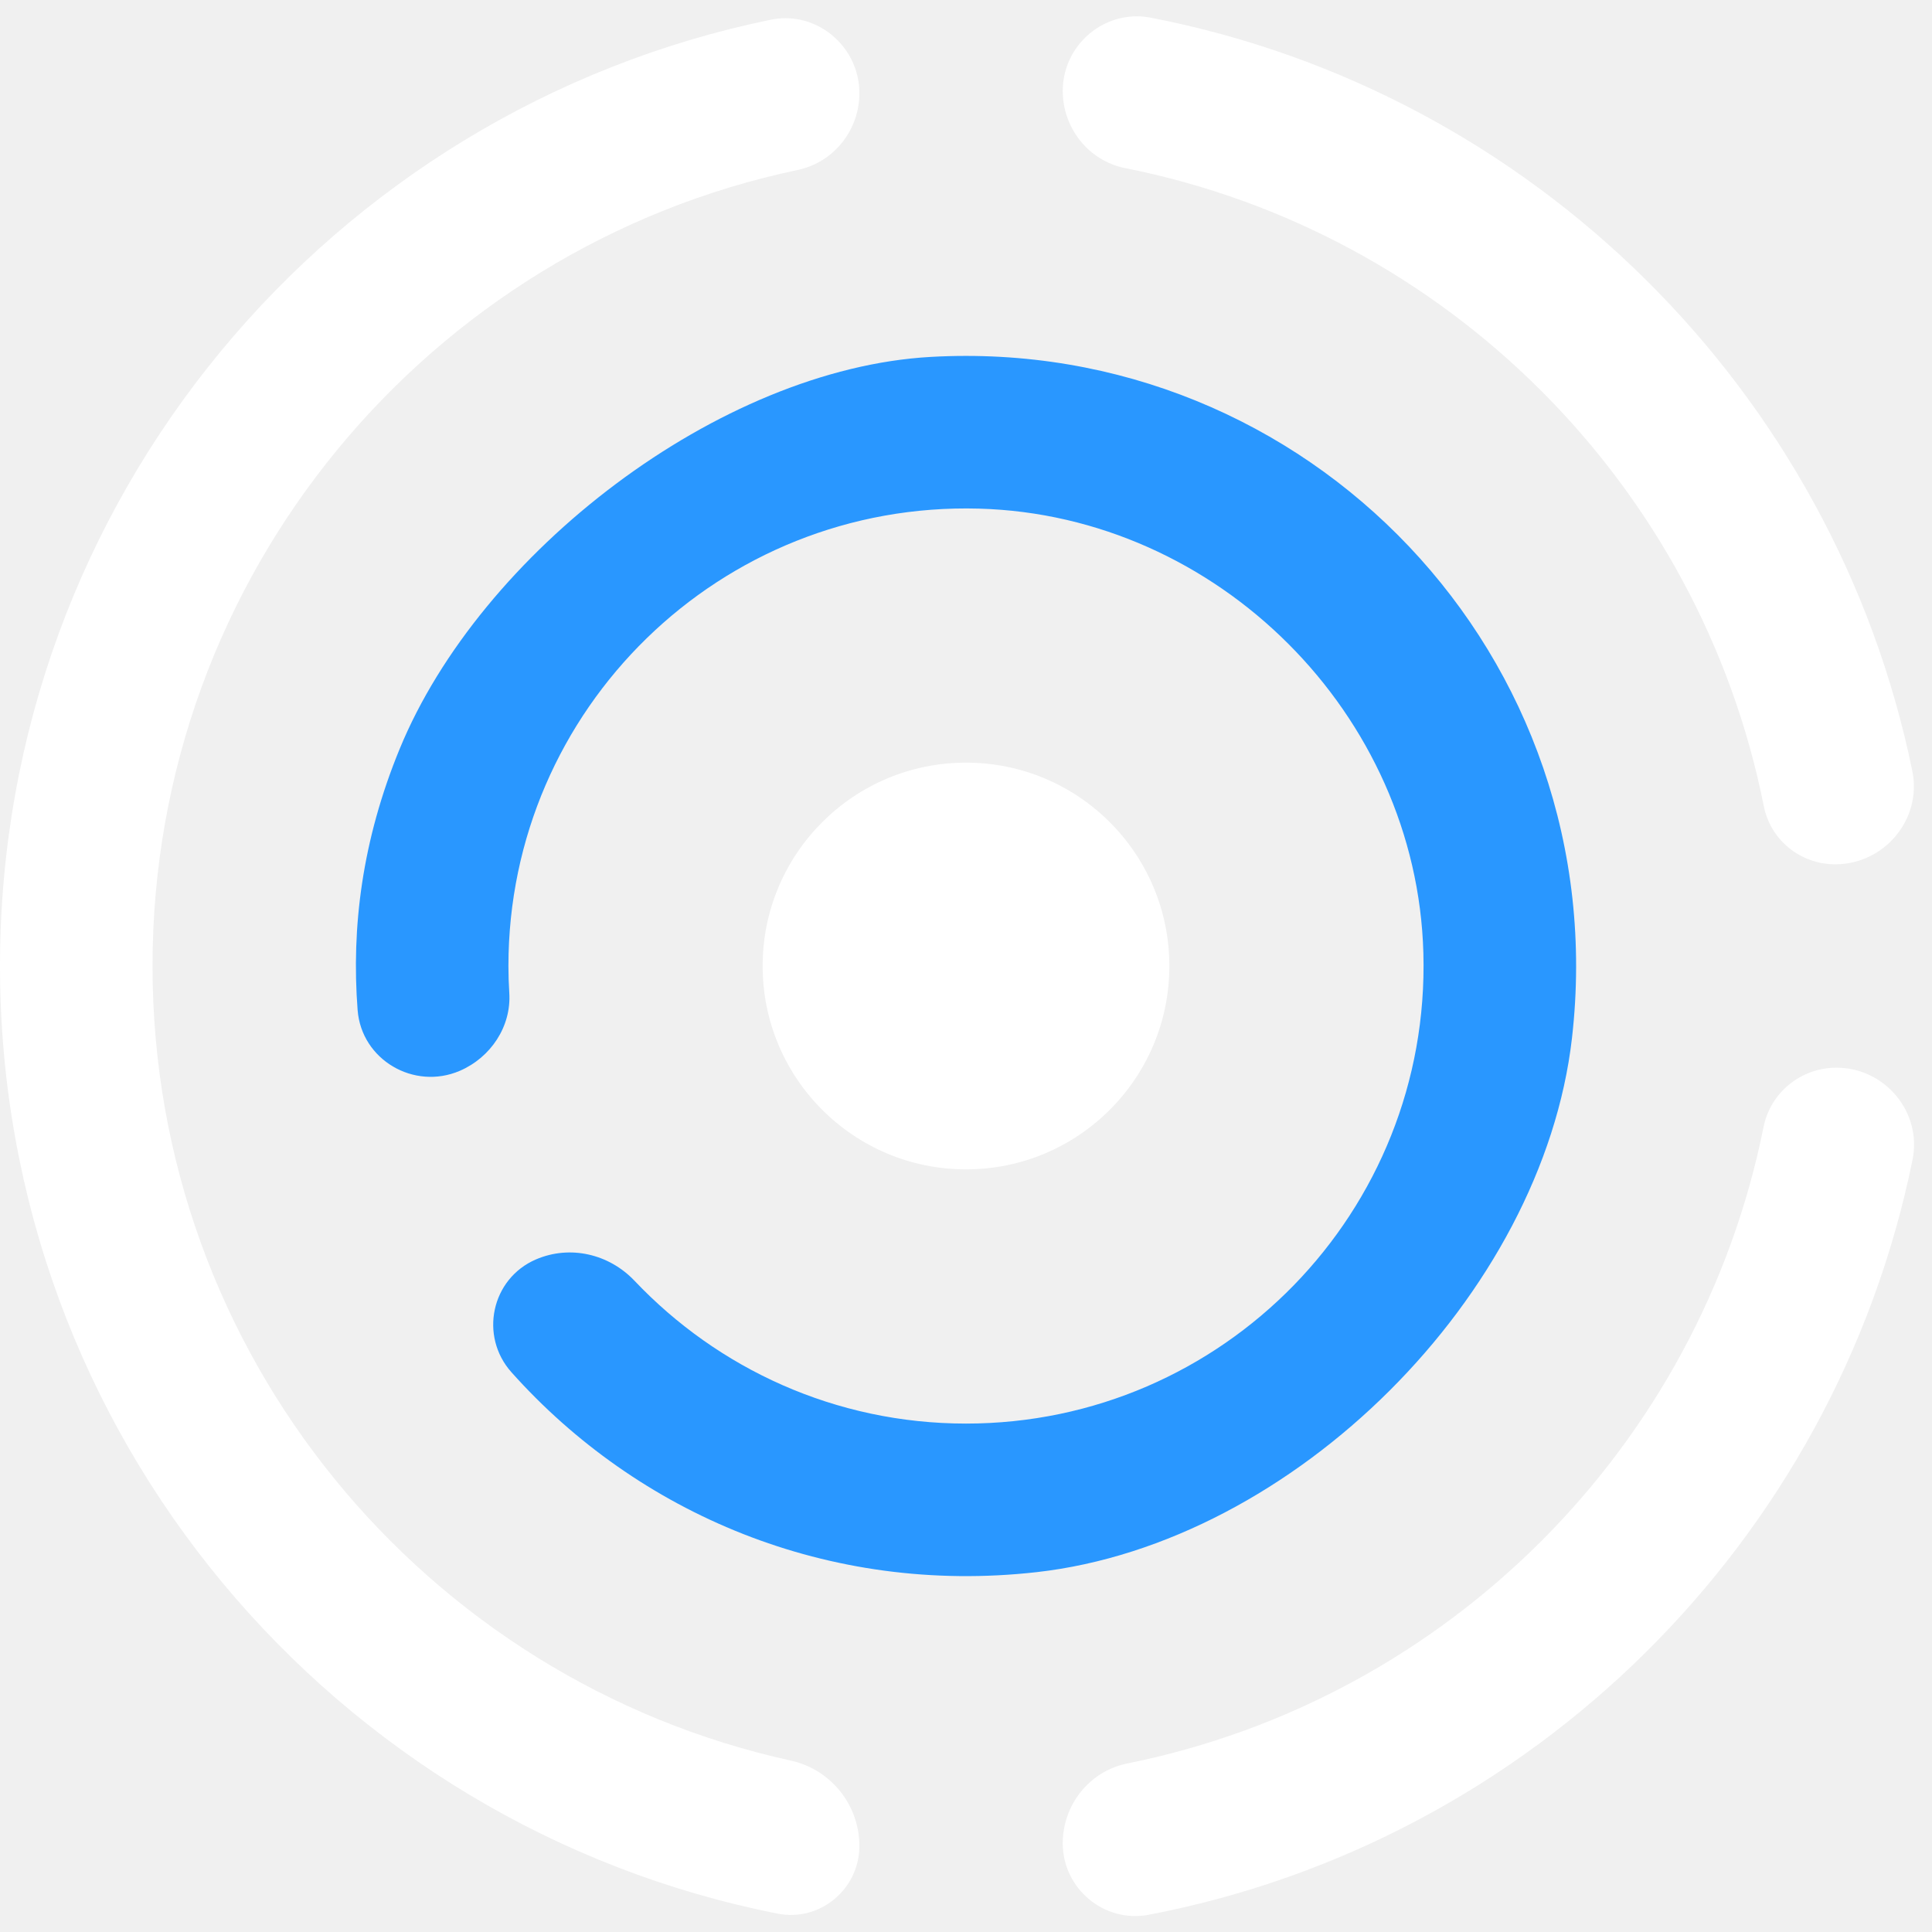
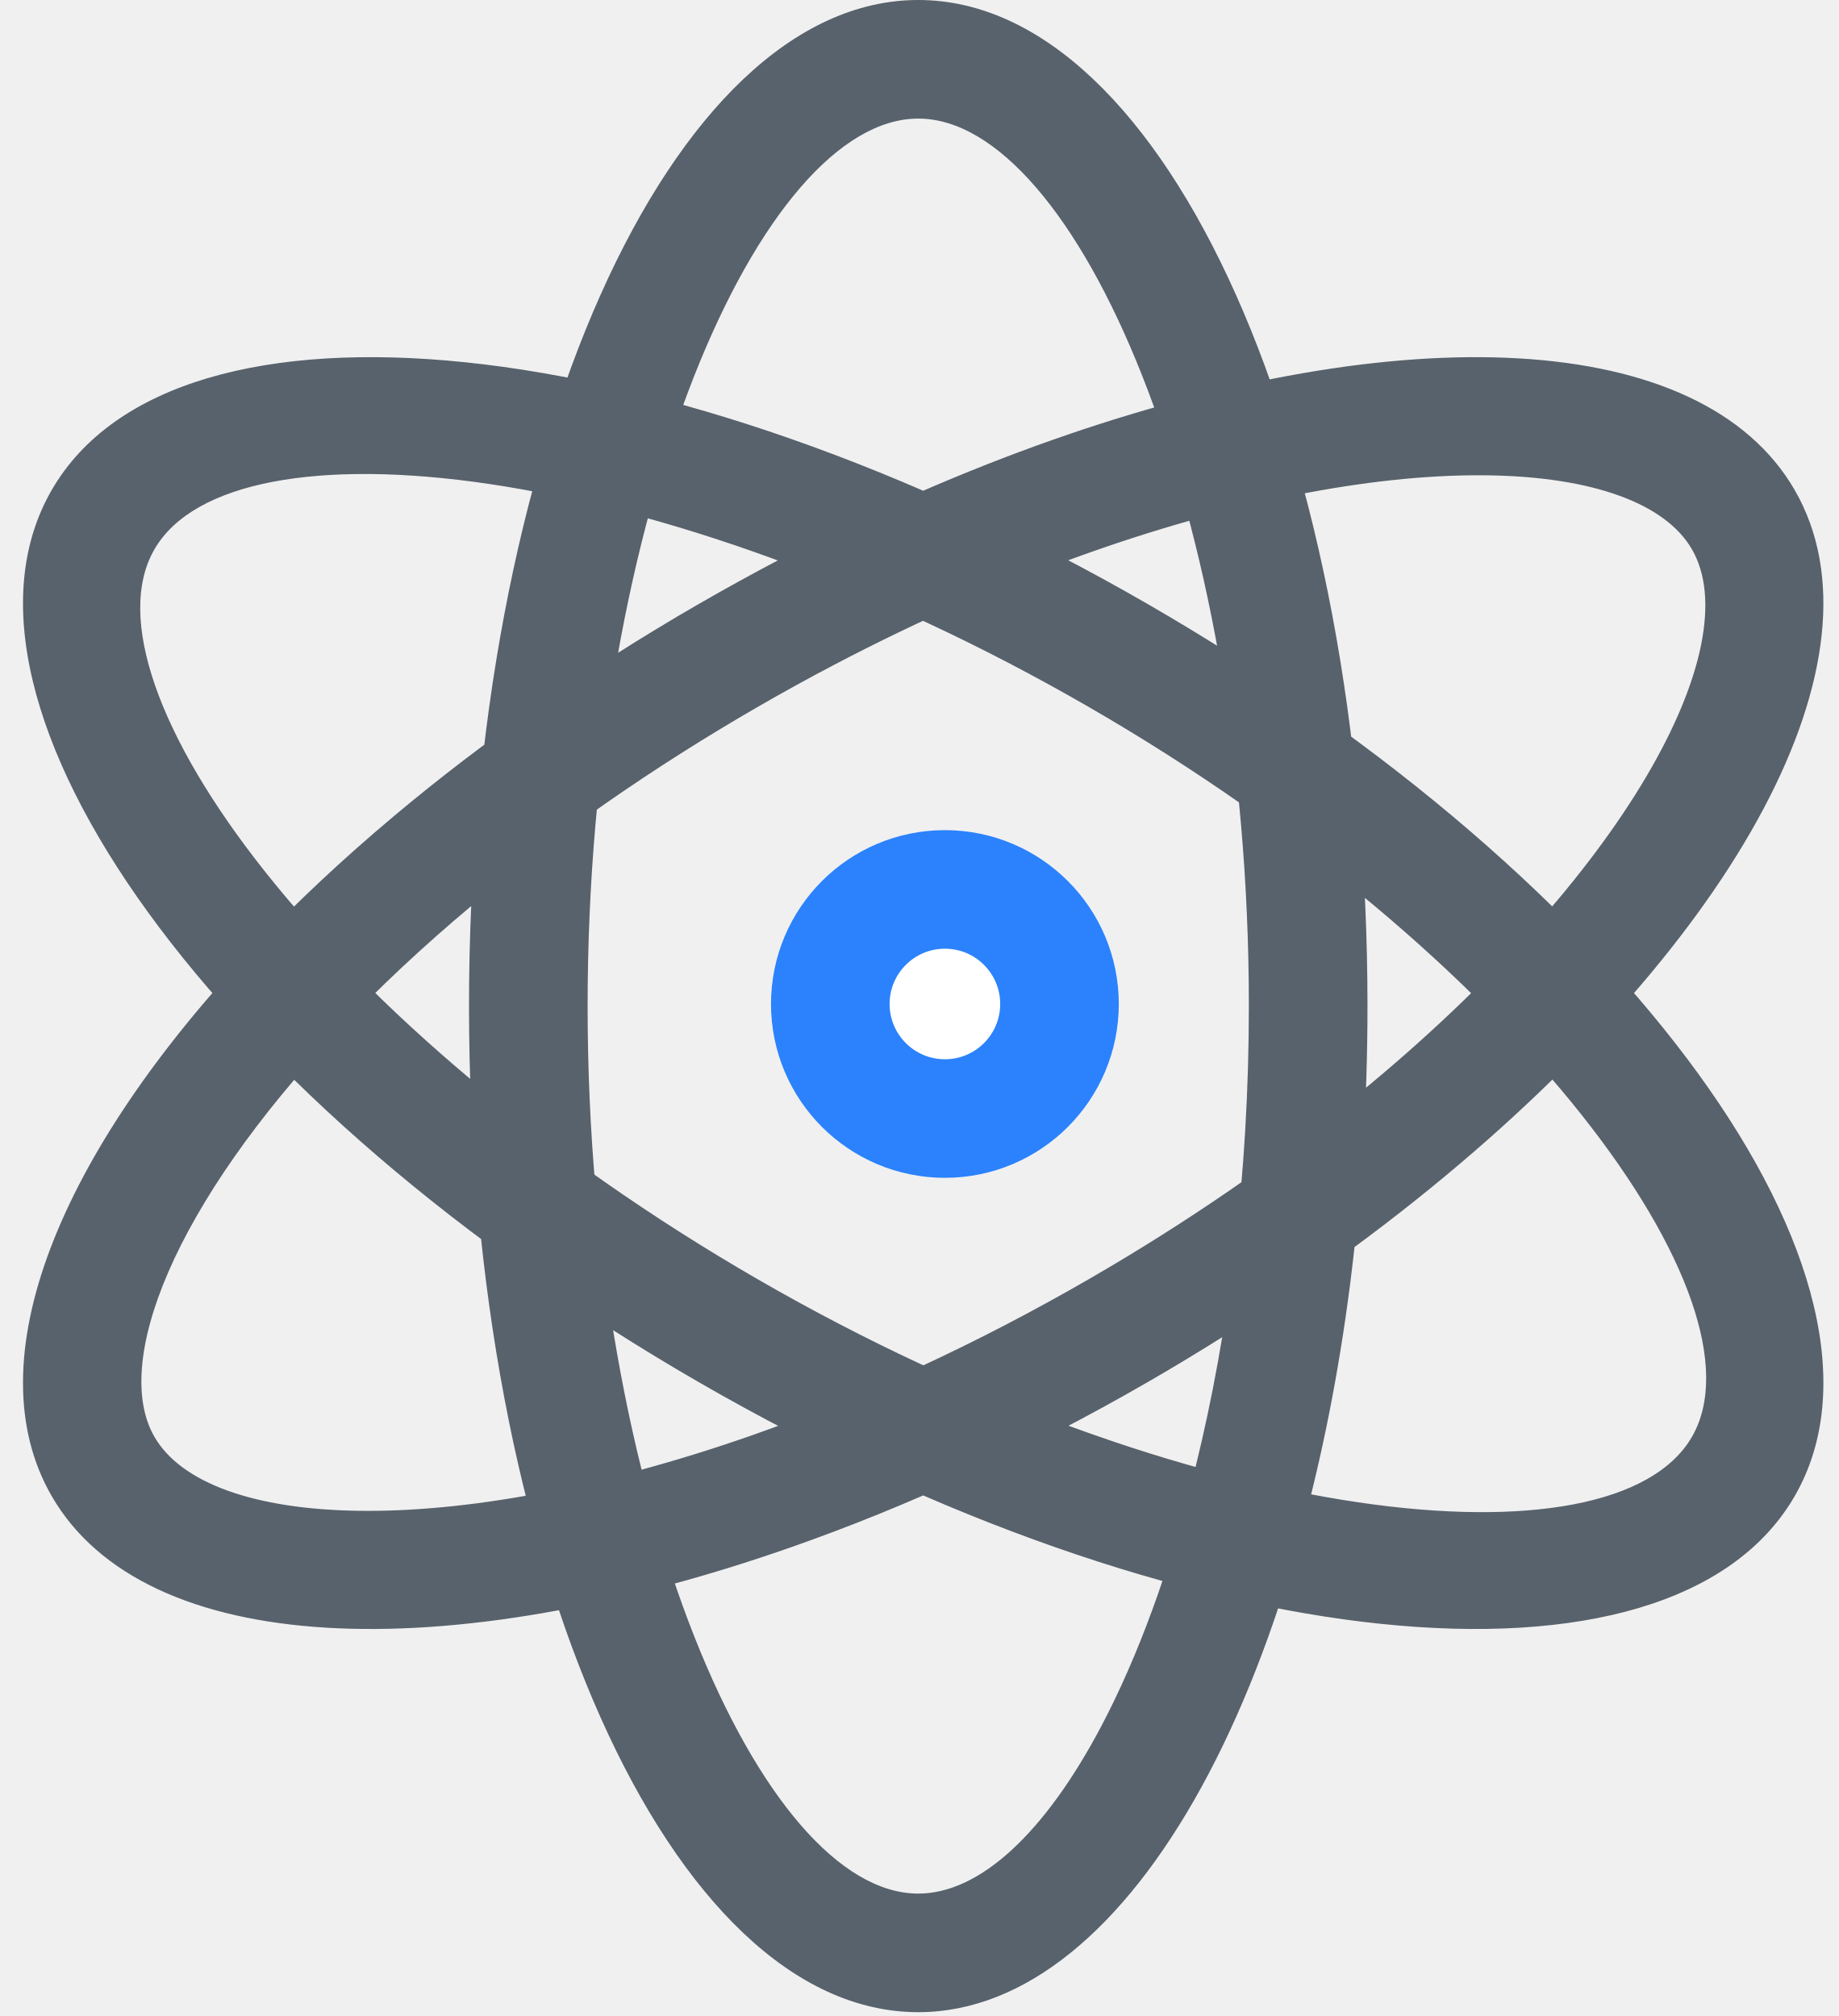
- <svg xmlns="http://www.w3.org/2000/svg" width="38px" height="38px" viewBox="0 0 38 38" version="1.1">
-   <defs />
+ <svg xmlns="http://www.w3.org/2000/svg" xmlns:xlink="http://www.w3.org/1999/xlink" width="62px" height="68px" viewBox="0 0 62 68" version="1.1">
+   <defs>
+     <path d="M0,5.865 C0,9.104 2.626,11.729 5.865,11.729 C9.104,11.729 11.729,9.104 11.729,5.865 C11.729,2.626 9.104,0 5.865,0 C2.626,0 0,2.626 0,5.865 Z" id="path-1" />
+   </defs>
  <g id="Page-1" stroke="none" stroke-width="1" fill="none" fill-rule="evenodd">
-     <g id="Group" fill-rule="nonzero">
-       <path d="M20.903,1.788 C20.903,2.521 21.413,3.164 22.132,3.307 C28.453,4.561 33.432,9.538 34.692,15.857 C34.824,16.524 35.415,17 36.096,17 C37.063,17 37.807,16.113 37.613,15.165 C36.079,7.683 30.147,1.803 22.635,0.348 C22.542,0.33 22.45,0.321 22.36,0.321 C21.574,0.321 20.903,0.968 20.903,1.788 Z M15.16,0.388 C6.507,2.165 0,9.822 0,19 C0,28.226 6.576,35.917 15.297,37.639 C16.128,37.804 16.903,37.155 16.903,36.308 C16.903,35.5 16.341,34.801 15.552,34.628 C8.373,33.051 3,26.653 3,19 C3,11.298 8.441,4.867 15.69,3.343 C16.4,3.193 16.903,2.559 16.903,1.833 C16.903,1.011 16.233,0.358 15.448,0.358 C15.353,0.358 15.257,0.368 15.16,0.388 Z M34.687,22.166 C33.423,28.46 28.466,33.419 22.173,34.685 C21.43,34.835 20.903,35.497 20.903,36.255 C20.903,37.147 21.717,37.828 22.594,37.661 C30.132,36.218 36.088,30.319 37.617,22.812 C37.808,21.876 37.075,21 36.12,21 C35.426,21 34.823,21.486 34.687,22.166 Z" id="Shape" fill="#FFFFFF" />
-       <path d="M15,19 C15,21.209 16.791,23 19,23 C21.209,23 23,21.209 23,19 C23,16.791 21.209,15 19,15 C16.791,15 15,16.791 15,19 Z" id="Shape" fill="#FFFFFF" />
-       <path d="M10,19 C10,13.945 14.168,9.863 19.255,10.004 C23.952,10.134 27.867,14.049 27.996,18.745 C28.137,23.832 24.055,28 19,28 C16.431,28 14.119,26.919 12.481,25.192 C11.979,24.663 11.213,24.483 10.542,24.771 C9.663,25.149 9.423,26.278 10.06,26.991 C12.538,29.766 16.282,31.384 20.39,30.922 C25.445,30.352 30.34,25.47 30.919,20.416 C31.777,12.919 25.72,6.601 18.304,7.02 C14.141,7.255 9.446,10.873 7.861,14.73 C7.121,16.528 6.909,18.245 7.034,19.867 C7.109,20.845 8.142,21.449 9.043,21.062 L9.043,21.062 C9.653,20.799 10.06,20.189 10.017,19.527 C10.006,19.352 10,19.177 10,19" id="Shape" fill="#2997FF" />
+     <g id="Desktop-HD" transform="translate(-309, -573)">
+       <g id="icon-bits" transform="translate(309, 573)">
+         <path d="M5.208,48.464 C6.995,51.561 15.016,52.041 25.378,48.406 C29.11,47.096 32.949,45.323 36.707,43.153 C39.992,41.256 43.047,39.154 45.772,36.93 C54.855,29.515 58.946,21.8 57.057,18.529 C55.266,15.425 47.217,14.951 36.83,18.608 C33.972,19.614 31.048,20.893 28.143,22.417 C27.278,22.871 26.415,23.346 25.558,23.841 C22.016,25.886 18.742,28.169 15.863,30.585 C14.252,31.937 12.776,33.32 11.46,34.71 C5.803,40.683 3.783,45.997 5.208,48.464 Z M1.744,50.464 C-0.89,45.904 2.003,38.878 8.556,31.959 C9.97,30.466 11.555,28.978 13.292,27.521 C16.293,25.002 19.747,22.576 23.558,20.376 C24.467,19.852 25.377,19.351 26.285,18.874 C29.402,17.24 32.504,15.89 35.502,14.835 C47.238,10.703 57.376,11.08 60.522,16.529 C63.795,22.199 58.526,31.682 48.302,40.028 C45.461,42.347 42.237,44.579 38.707,46.617 C34.66,48.954 30.593,50.815 26.702,52.18 C14.991,56.289 4.884,55.903 1.744,50.464 Z M57.057,48.464 C59.696,43.895 51.238,32.23 36.707,23.841 C22.176,15.451 7.846,13.959 5.208,18.529 C2.569,23.098 11.027,34.763 25.558,43.153 C40.089,51.542 54.419,53.034 57.057,48.464 Z M60.522,50.464 C56.338,57.71 39.789,55.988 23.558,46.617 C7.327,37.246 -2.44,23.775 1.744,16.529 C5.927,9.283 22.476,11.005 38.707,20.376 C54.939,29.748 64.705,43.218 60.522,50.464 Z M30.966,63.871 C33.065,63.871 35.26,61.787 37.141,58.22 C38.376,55.878 39.476,52.897 40.326,49.446 C41.434,44.948 42.115,39.652 42.115,33.936 C42.115,17.157 36.242,4 30.966,4 C25.689,4 19.816,17.157 19.816,33.936 C19.816,50.715 25.689,63.871 30.966,63.871 Z M30.966,67.871 C22.599,67.871 15.816,52.678 15.816,33.936 C15.816,15.193 22.599,0 30.966,0 C39.333,0 46.115,15.193 46.115,33.936 C46.115,40.462 45.293,46.557 43.868,51.731 C42.97,54.988 41.834,57.88 40.514,60.283 C37.908,65.028 34.585,67.871 30.966,67.871 Z" id="Shape" fill="#58626C" fill-rule="nonzero" />
+         <g id="Group" transform="translate(26, 28)">
+           <mask id="mask-2" fill="white">
+             <use xlink:href="#path-1" />
+           </mask>
+           <g id="Path">
+             <use fill="#FFFFFF" fill-rule="evenodd" xlink:href="#path-1" />
+             <path stroke="#2B82FC" stroke-width="4" d="M2,5.865 C2,7.999 3.73,9.729 5.865,9.729 C7.999,9.729 9.729,7.999 9.729,5.865 C9.729,3.73 7.999,2 5.865,2 C3.73,2 2,3.73 2,5.865 Z" />
+           </g>
+         </g>
+       </g>
    </g>
  </g>
</svg>
